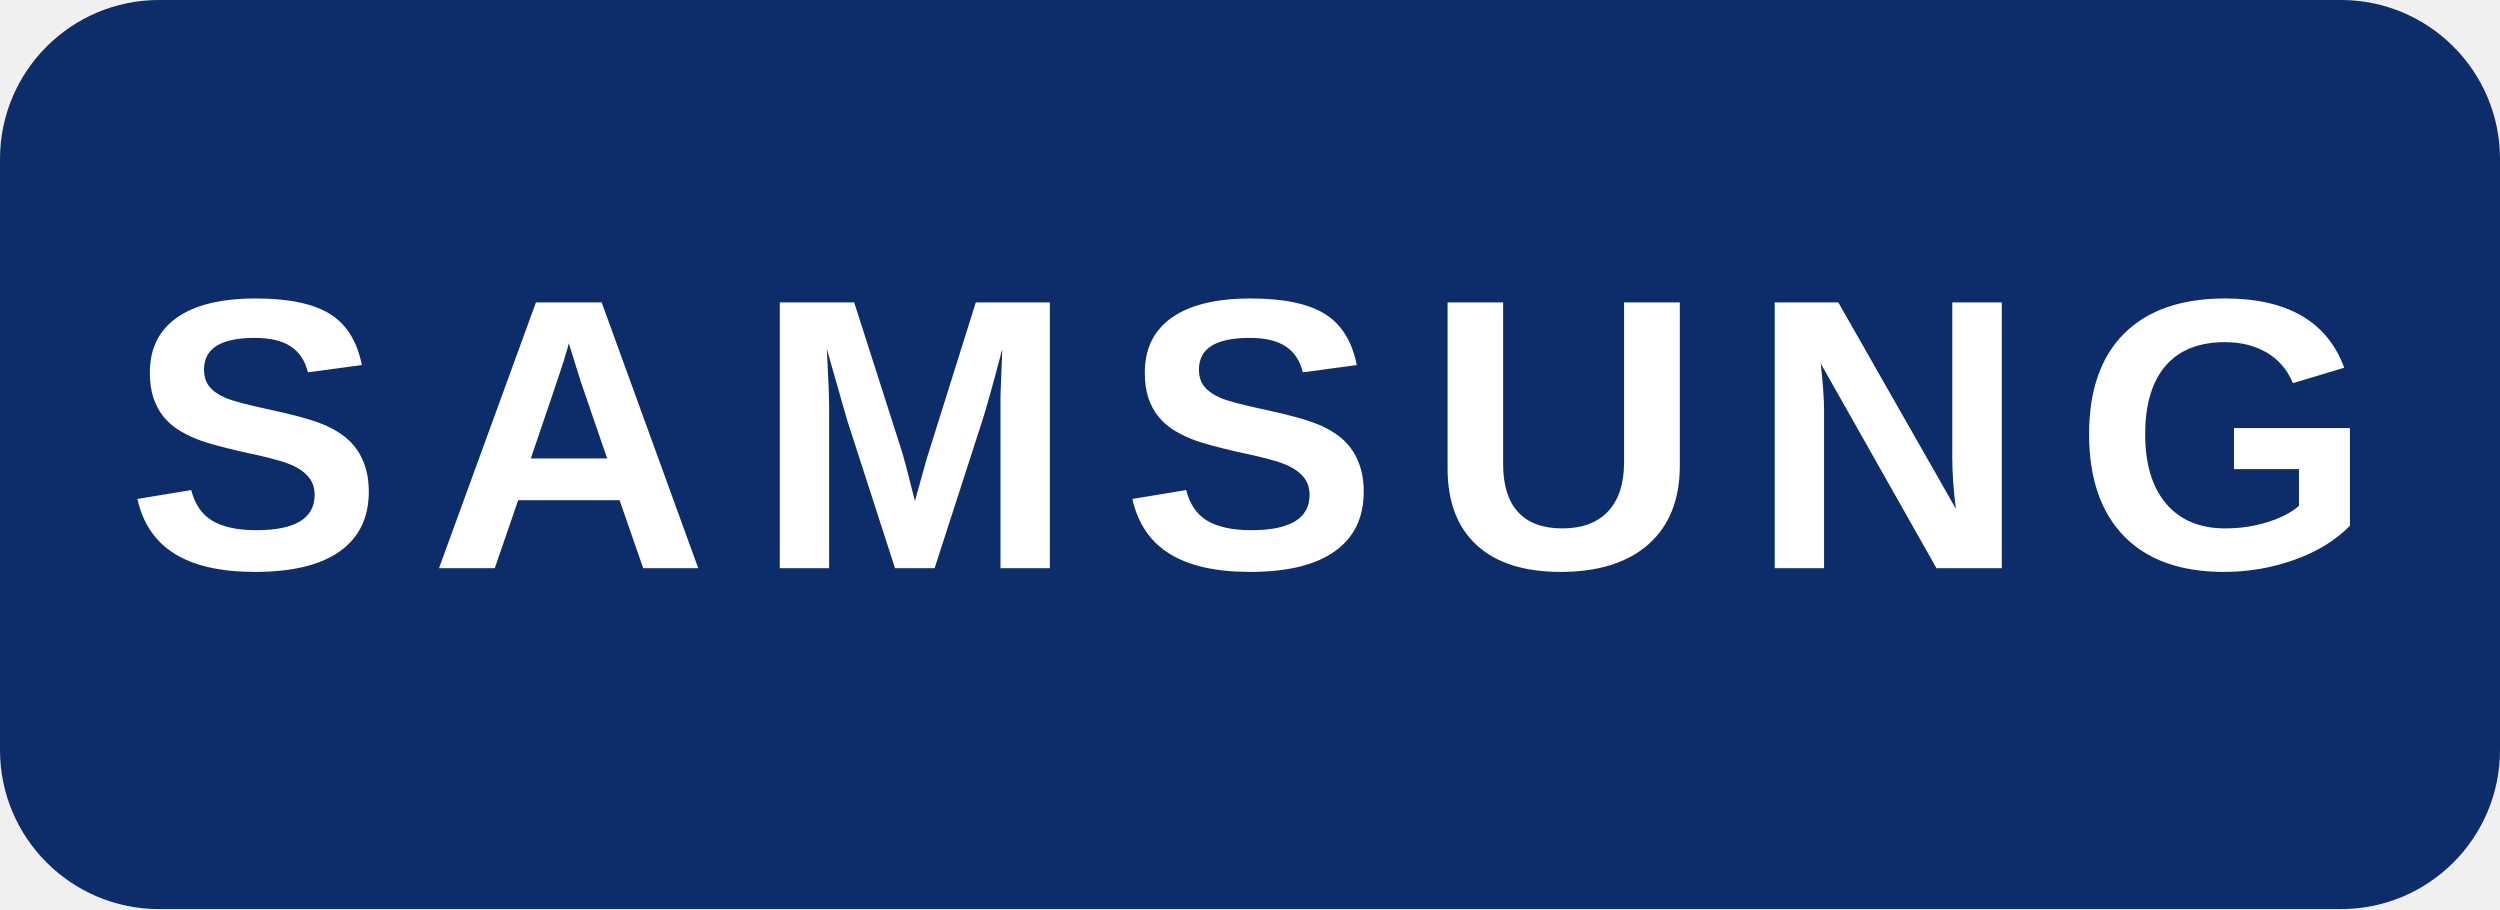
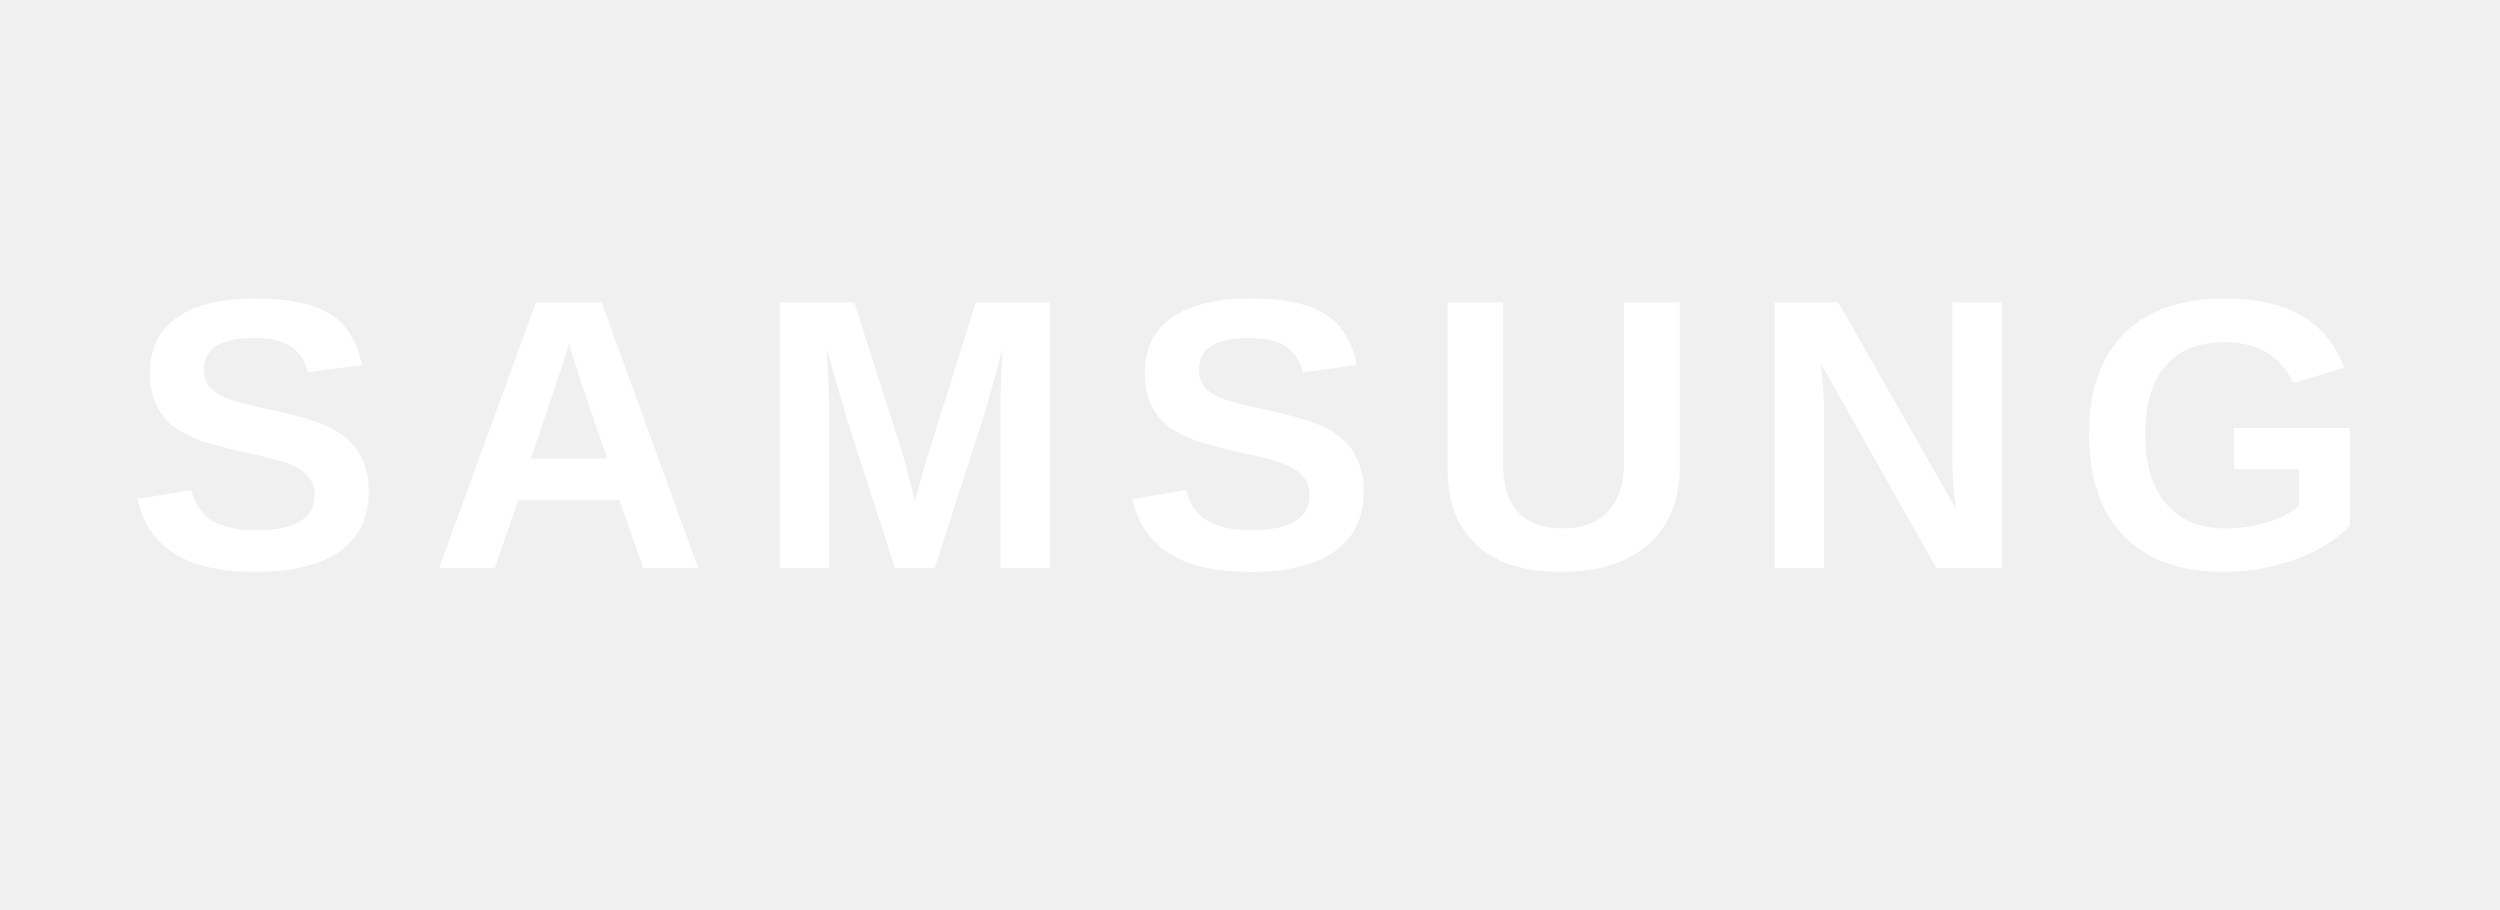
<svg xmlns="http://www.w3.org/2000/svg" width="220" height="80" viewBox="0 0 220 80" role="img" aria-labelledby="title">
-   <rect width="220" height="80" rx="14" fill="#0c2d6a" />
  <text x="110" y="50" text-anchor="middle" font-family="'Segoe UI', 'Helvetica Neue', Arial, sans-serif" font-size="34" font-weight="700" letter-spacing="4" fill="#ffffff">
    SAMSUNG
  </text>
</svg>
